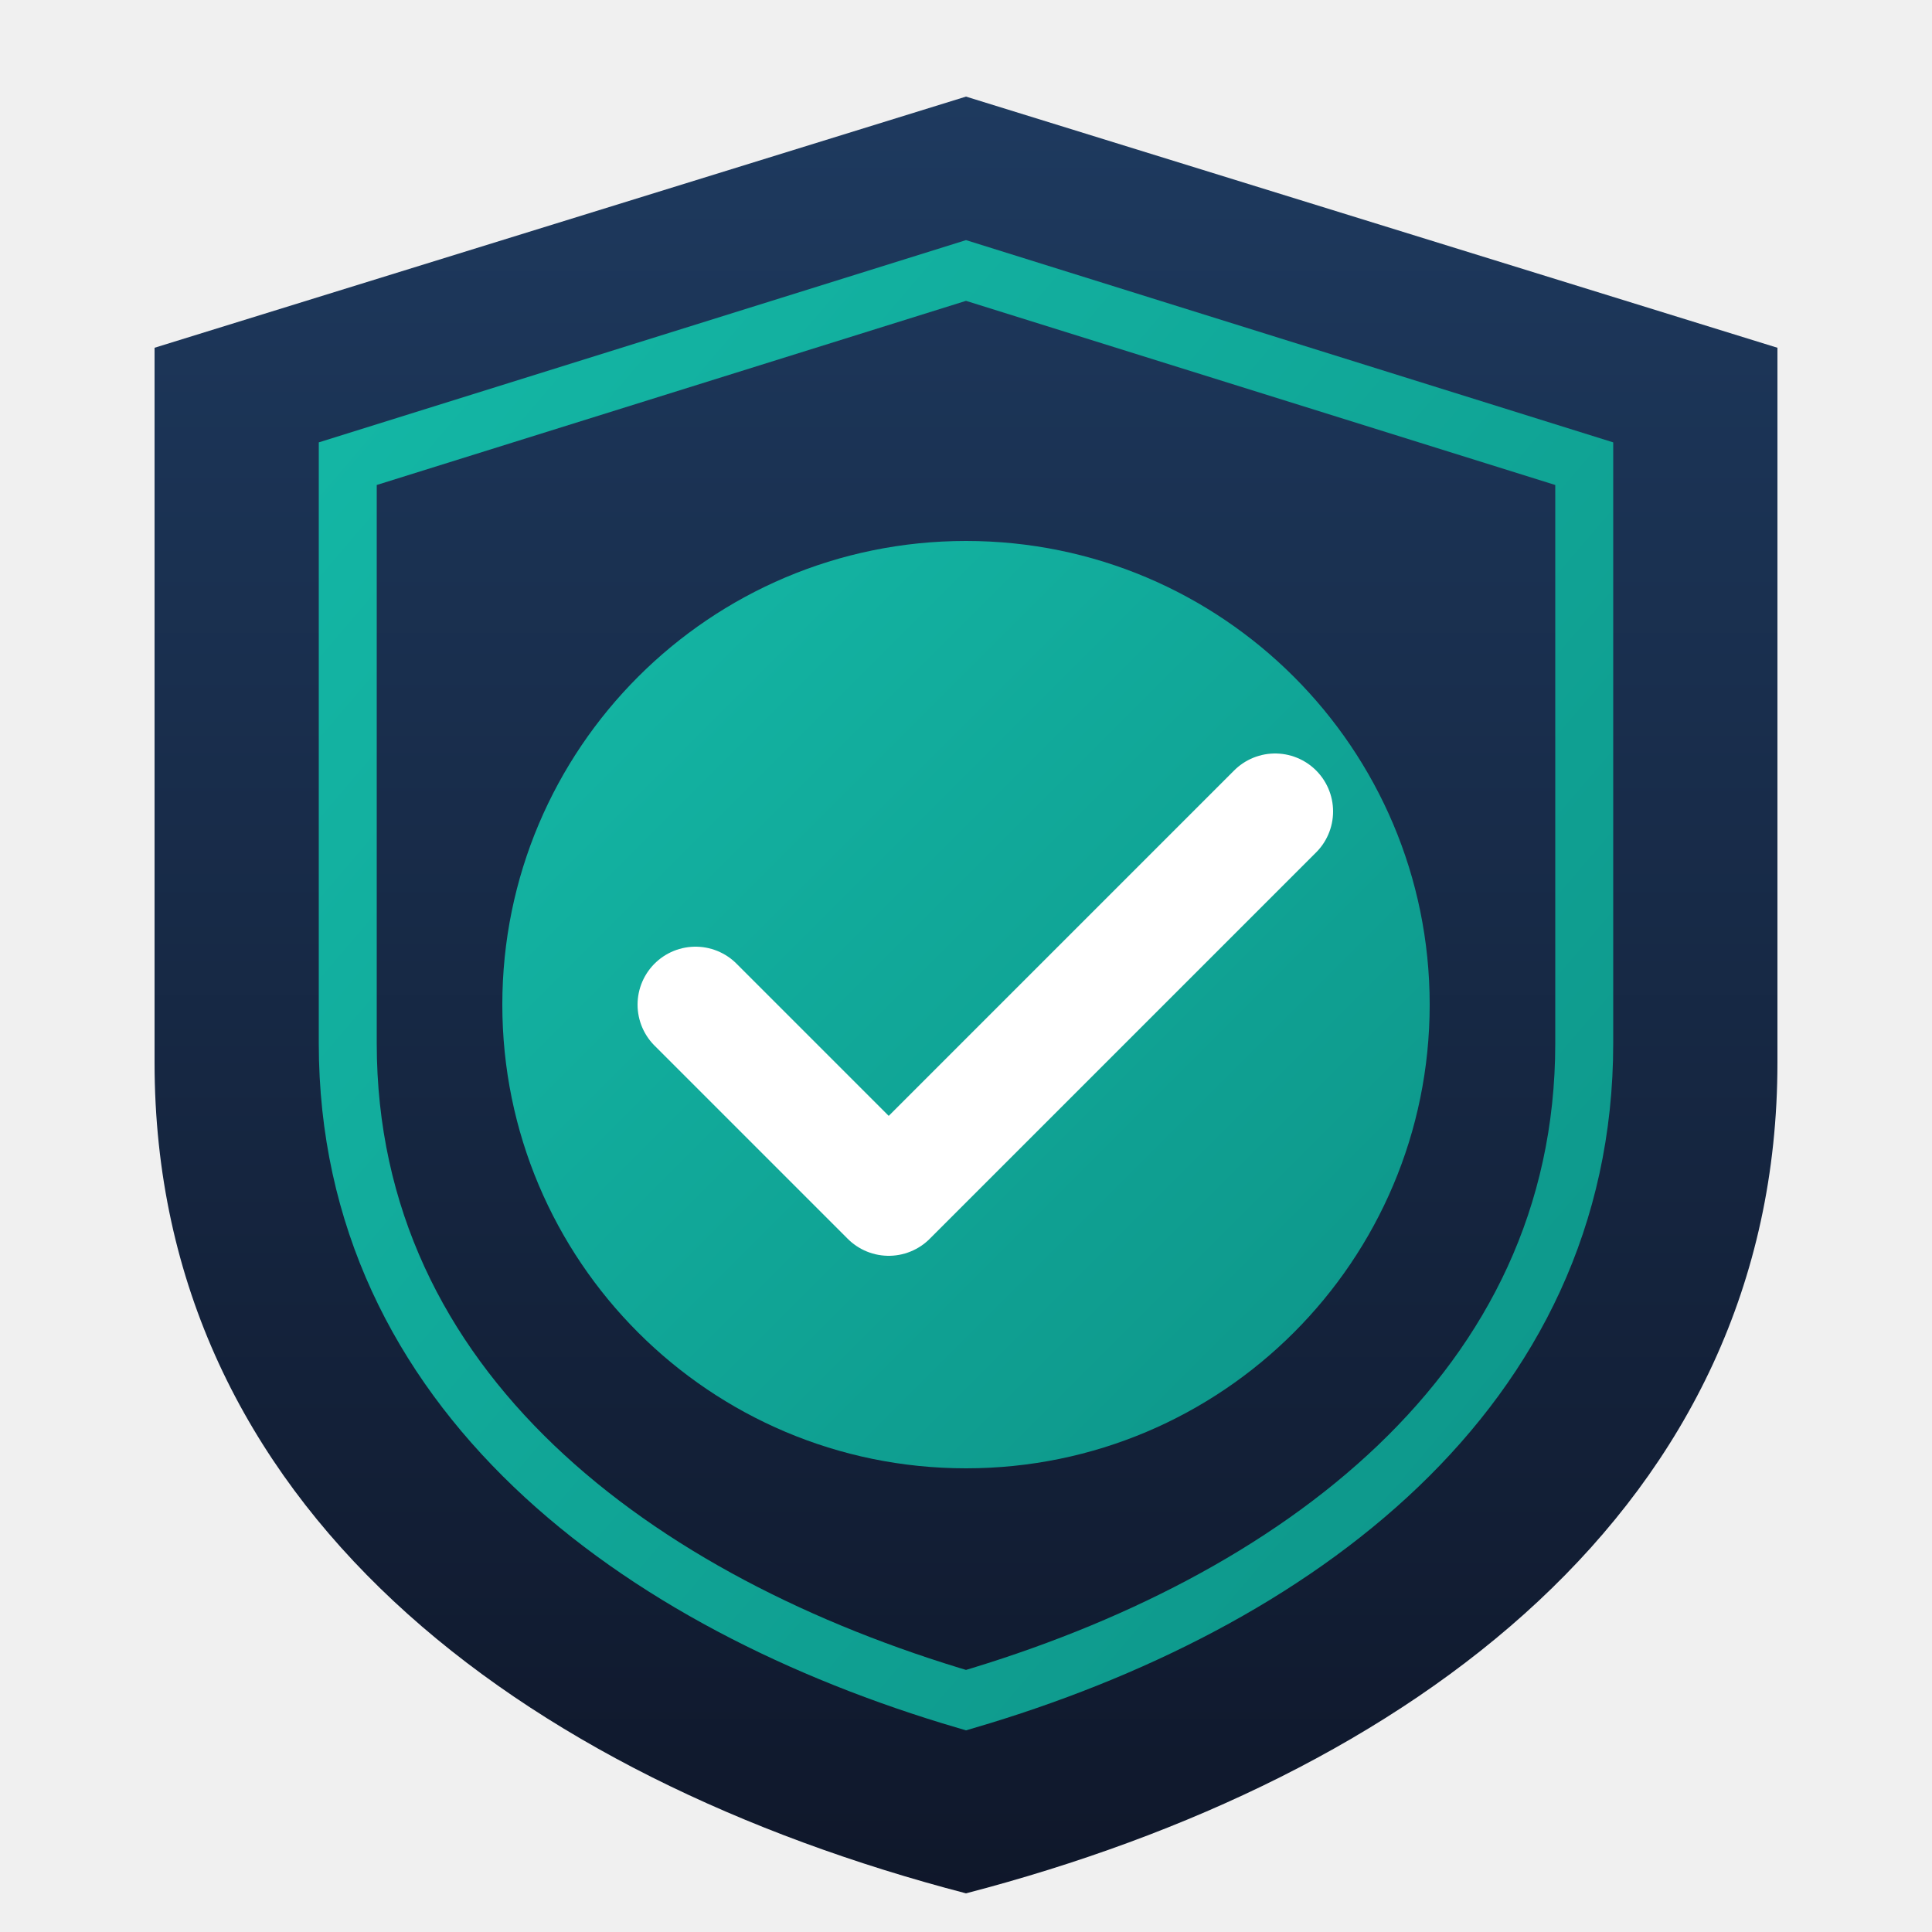
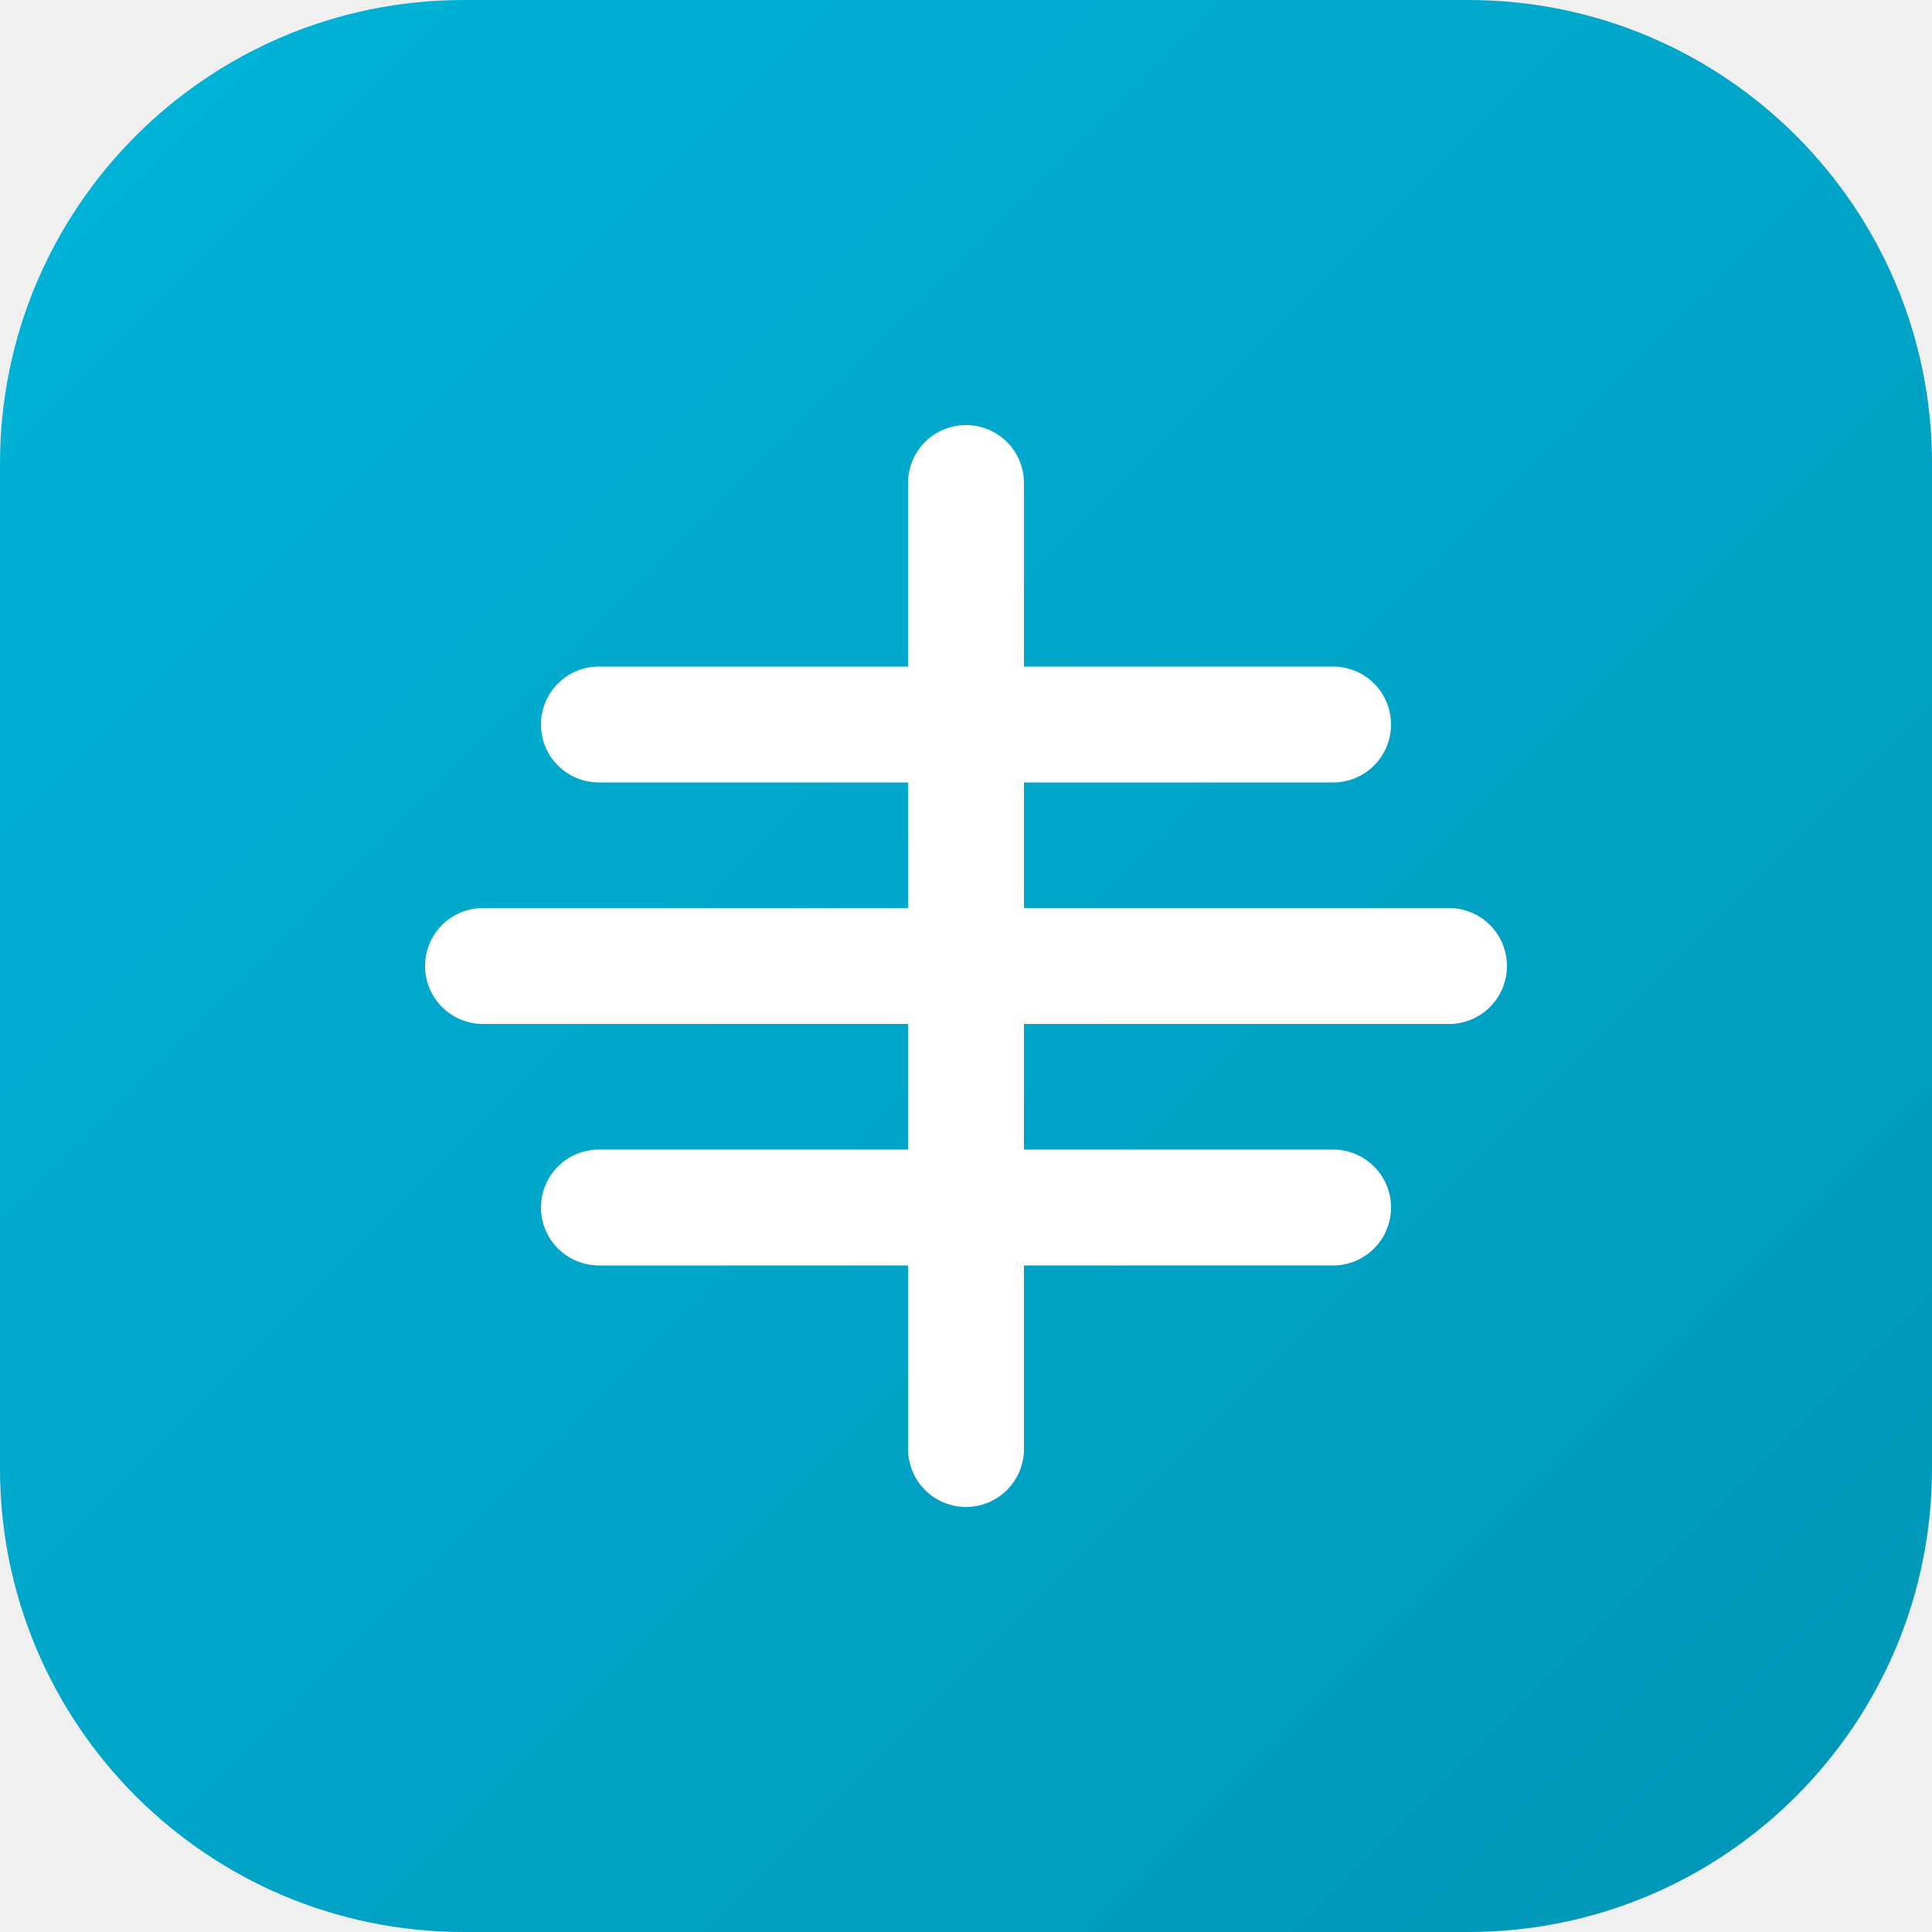
<svg xmlns="http://www.w3.org/2000/svg" viewBox="0 0 100 100" width="100" height="100">
  <defs>
-     <linearGradient id="navyGrad" x1="0%" y1="0%" x2="0%" y2="100%">
-       <stop offset="0%" style="stop-color:#1e3a5f;stop-opacity:1" />
-       <stop offset="100%" style="stop-color:#0f172a;stop-opacity:1" />
-     </linearGradient>
-     <linearGradient id="tealGrad" x1="0%" y1="0%" x2="100%" y2="100%">
-       <stop offset="0%" style="stop-color:#14b8a6;stop-opacity:1" />
-       <stop offset="100%" style="stop-color:#0d9488;stop-opacity:1" />
+     <linearGradient id="logoGrad" x1="0" y1="0" x2="100" y2="100" gradientUnits="userSpaceOnUse">
+       <stop offset="0%" stop-color="#00b4d8" />
+       <stop offset="100%" stop-color="#0096b7" />
    </linearGradient>
  </defs>
-   <path d="M 50 5 L 92 18 L 92 55 C 92 78 73 92 50 98 C 27 92 8 78 8 55 L 8 18 Z" fill="url(#navyGrad)" />
-   <path d="M 50 14 L 82 24 L 82 54 C 82 72 67 83 50 88 C 33 83 18 72 18 54 L 18 24 Z" fill="none" stroke="url(#tealGrad)" stroke-width="3" />
-   <circle cx="50" cy="52" r="24" fill="url(#tealGrad)" />
-   <path d="M 36 52 L 46 62 L 66 42" fill="none" stroke="white" stroke-width="6" stroke-linecap="round" stroke-linejoin="round" />
+   <rect width="100" height="100" rx="24" fill="url(#logoGrad)" />
+   <path d="M25 50h50M50 25v50M31 37.5h38M31 62.5h38" stroke="#fff" stroke-width="6" stroke-linecap="round" />
</svg>
